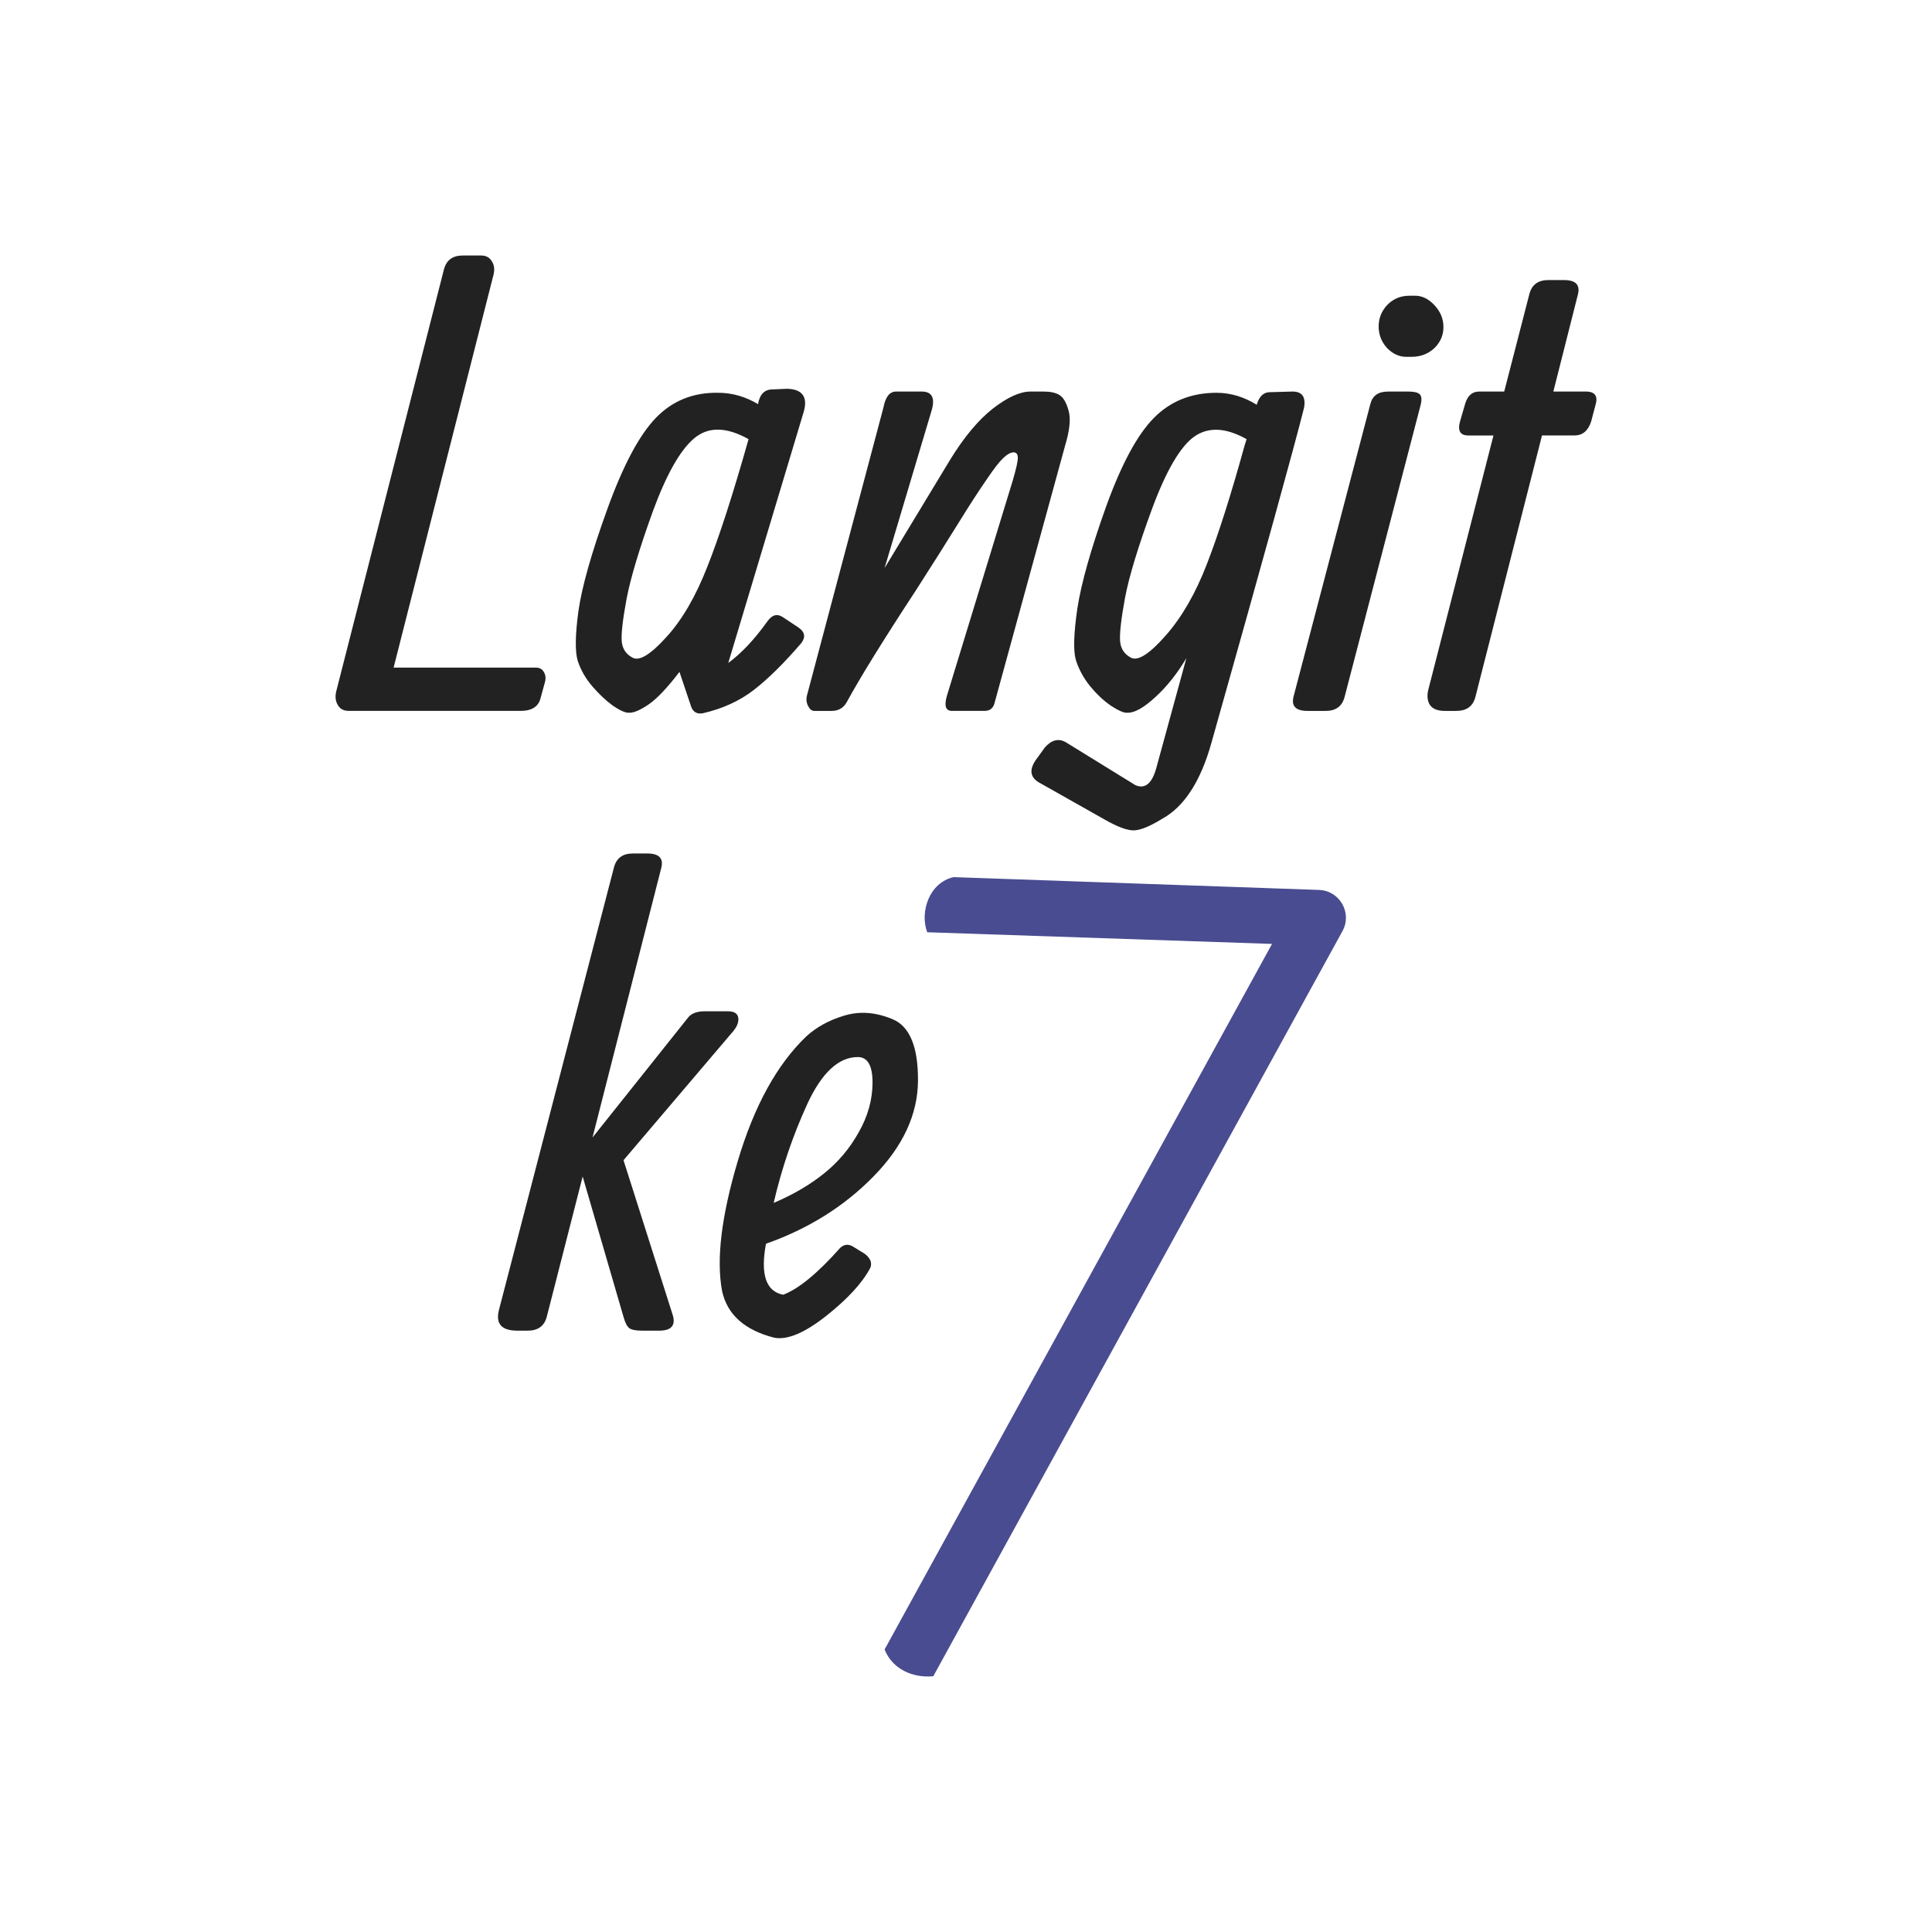
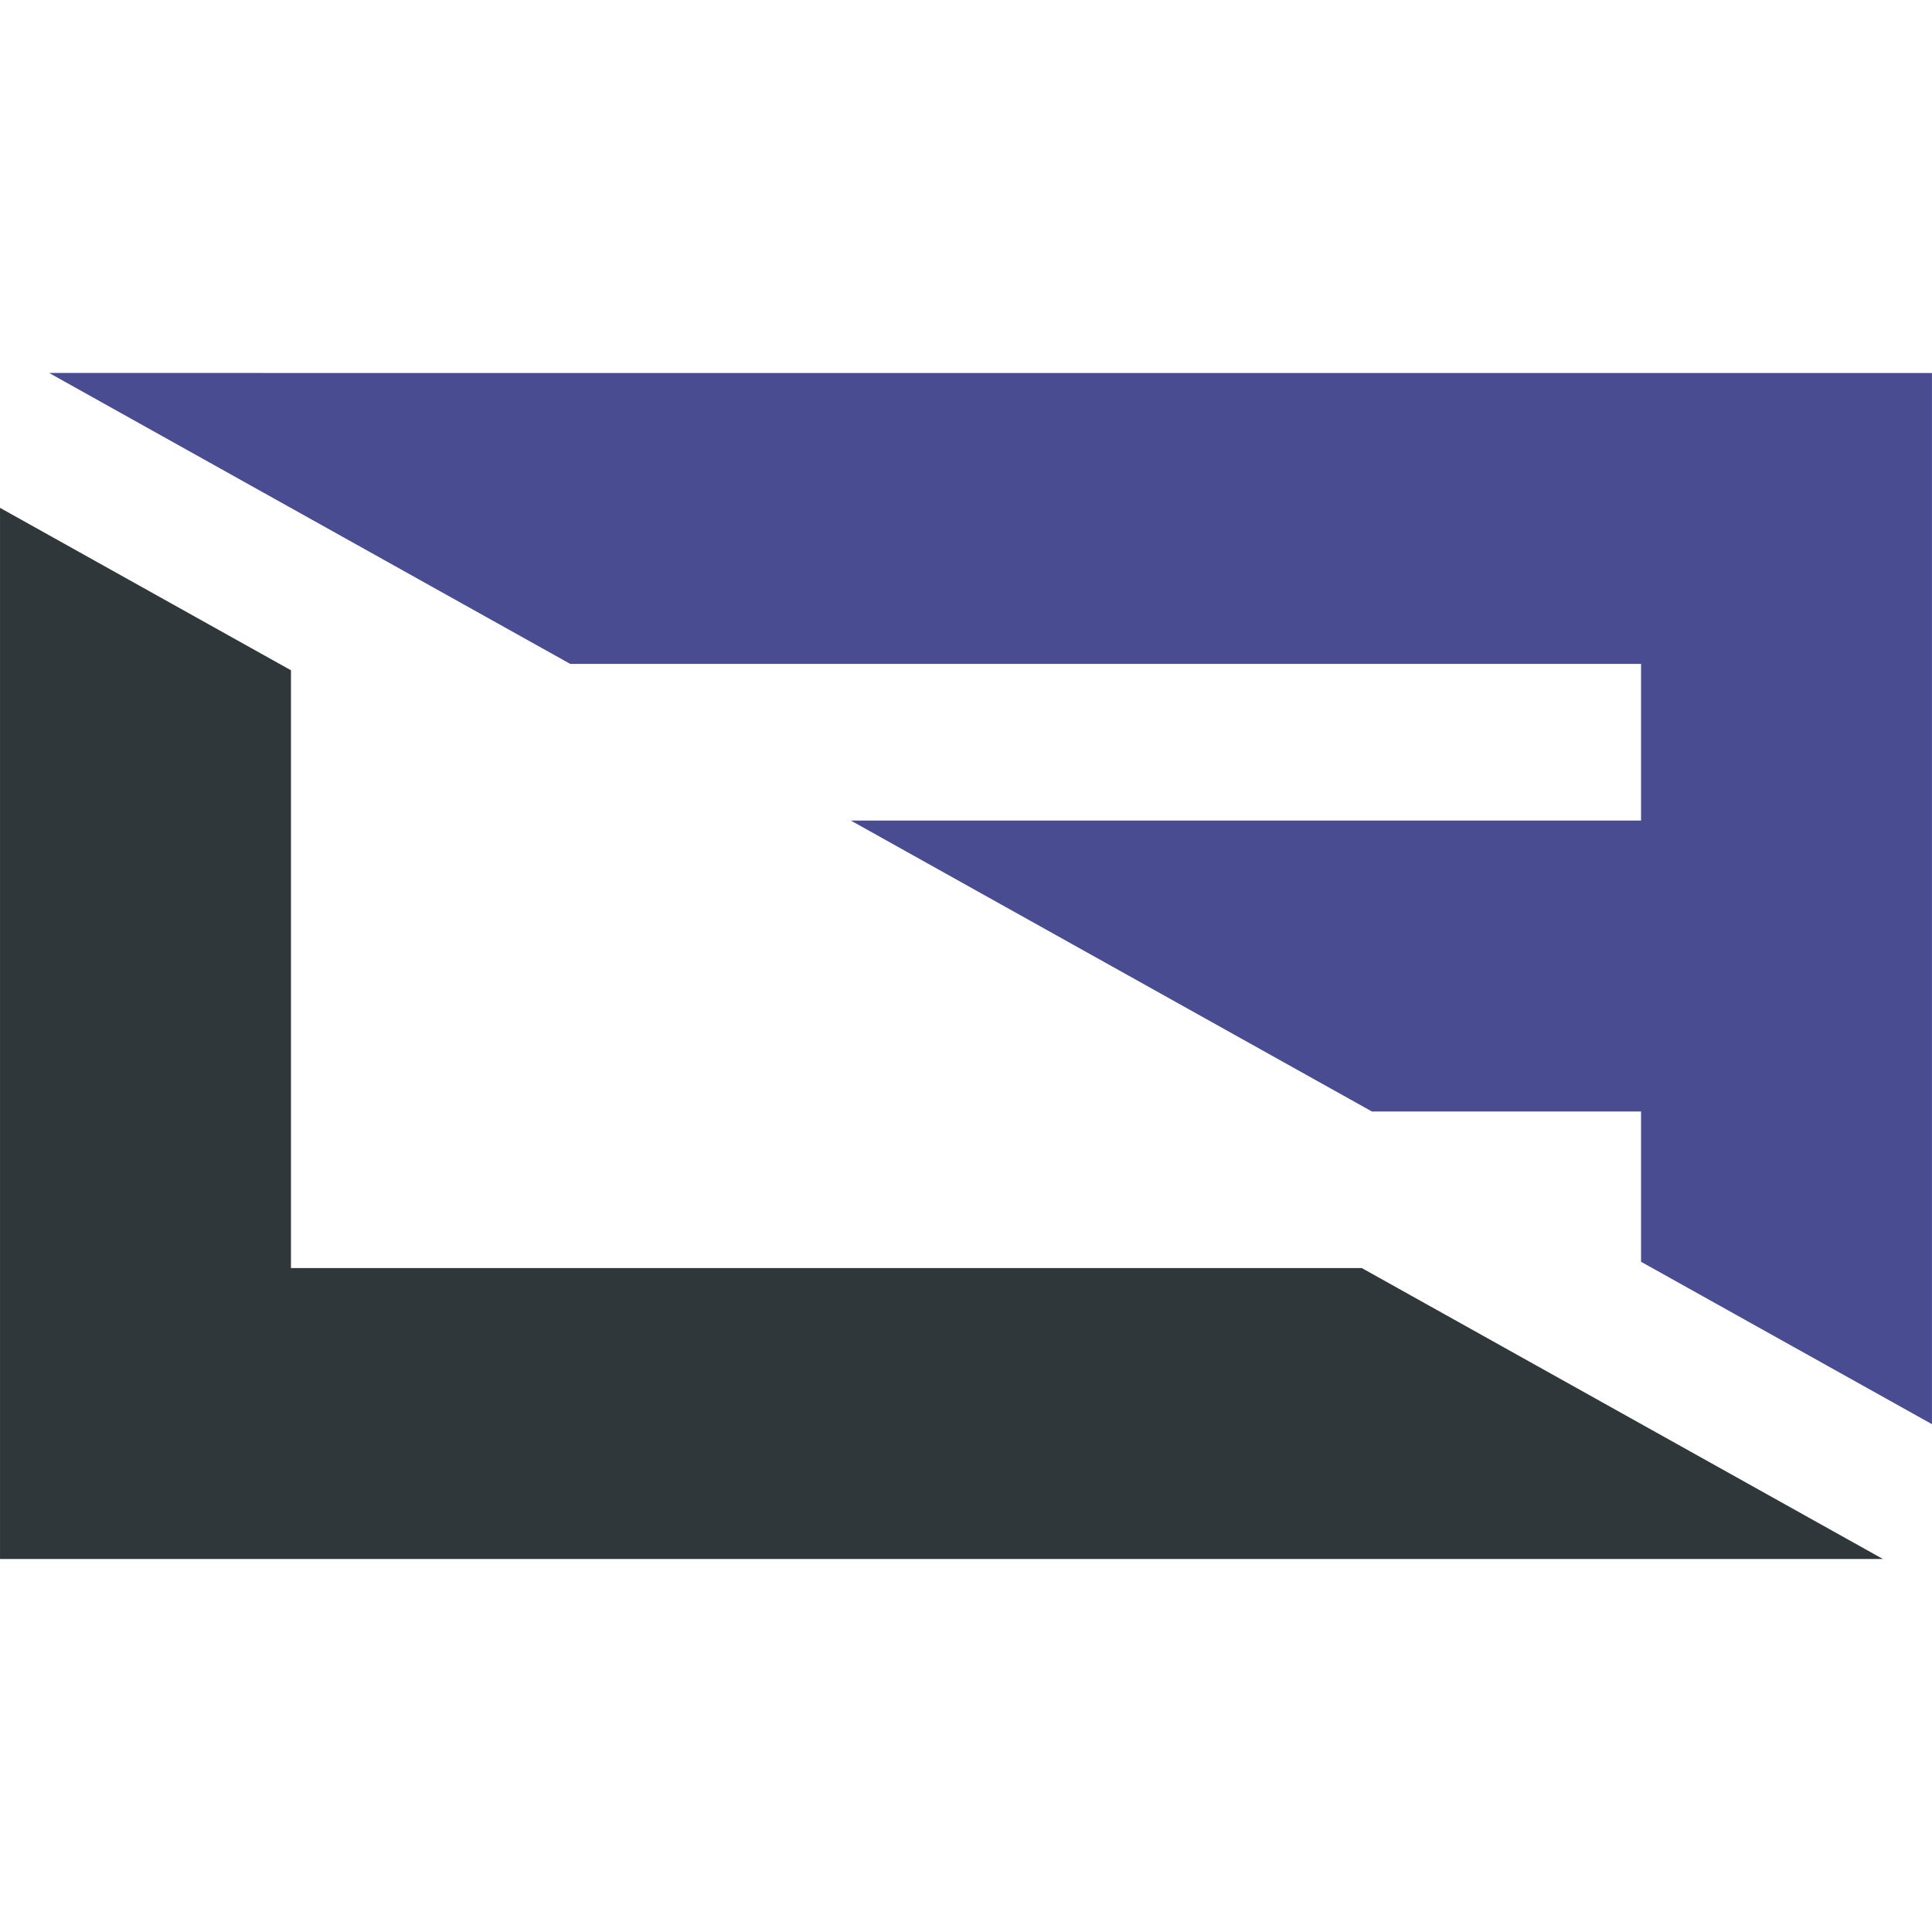
<svg xmlns="http://www.w3.org/2000/svg" width="130" height="130" viewBox="0 0 130 130" version="1.1" id="SVGRoot">
  <defs id="defs386" />
  <g id="layer1">
    <g id="g864">
-       <path id="path851" style="font-style:normal;font-variant:normal;font-weight:normal;font-stretch:normal;font-size:113.151px;line-height:1.25;font-family:Allan;-inkscape-font-specification:'Allan, Normal';font-variant-ligatures:normal;font-variant-caps:normal;font-variant-numeric:normal;font-variant-east-asian:normal;fill:#222222;fill-opacity:1;stroke:none;stroke-width:1.058" d="m 57.996,68.15 c -0.403,0.006 -0.798,0.069 -1.186,0.188 -1.019,0.303 -1.874,0.771 -2.562,1.404 -1.97,1.887 -3.505,4.683 -4.607,8.389 -1.102,3.705 -1.452,6.619 -1.053,8.74 0.344,1.584 1.514,2.631 3.512,3.141 0.882,0.165 2.046,-0.324 3.492,-1.467 1.446,-1.143 2.437,-2.225 2.975,-3.244 0.124,-0.331 8.1e-4,-0.64 -0.371,-0.93 L 57.389,83.875 c -0.303,-0.179 -0.584,-0.152 -0.846,0.082 -1.529,1.722 -2.811,2.776 -3.844,3.162 -1.157,-0.22 -1.544,-1.364 -1.158,-3.43 2.851,-1.006 5.263,-2.514 7.232,-4.525 1.983,-2.025 2.982,-4.173 2.996,-6.445 0.014,-2.273 -0.552,-3.651 -1.695,-4.133 -0.715,-0.301 -1.407,-0.446 -2.078,-0.436 z m -0.277,2.977 c 0.661,0 0.992,0.572 0.992,1.715 0,1.143 -0.31,2.26 -0.93,3.348 -0.606,1.088 -1.384,2.01 -2.334,2.768 -0.937,0.758 -2.066,1.42 -3.389,1.984 0.537,-2.314 1.288,-4.525 2.252,-6.633 0.978,-2.121 2.113,-3.182 3.408,-3.182 z" />
-       <path style="font-style:normal;font-variant:normal;font-weight:normal;font-stretch:normal;font-size:113.151px;line-height:1.25;font-family:Allan;-inkscape-font-specification:'Allan, Normal';font-variant-ligatures:normal;font-variant-caps:normal;font-variant-numeric:normal;font-variant-east-asian:normal;fill:#222222;fill-opacity:1;stroke:none;stroke-width:1.058" d="m 42.574,57.43 c -0.675,-10e-7 -1.094,0.31 -1.26,0.93 l -7.748,29.812 c -0.22,0.909 0.193,1.365 1.24,1.365 h 0.703 c 0.689,0 1.116,-0.31 1.281,-0.93 l 2.416,-9.443 2.748,9.443 c 0.11,0.399 0.241,0.653 0.393,0.764 0.152,0.11 0.44,0.166 0.867,0.166 h 1.137 c 0.854,0 1.15,-0.379 0.889,-1.137 l -3.285,-10.332 7.273,-8.553 c 0.331,-0.358 0.481,-0.689 0.453,-0.992 -0.028,-0.317 -0.26,-0.475 -0.701,-0.475 h -1.57 c -0.537,0 -0.916,0.152 -1.137,0.455 l -6.404,8.037 4.627,-18.141 c 0.165,-0.647 -0.15,-0.971 -0.949,-0.971 z" id="path843" />
-       <path id="path845" style="font-style:normal;font-variant:normal;font-weight:normal;font-stretch:normal;font-size:113.151px;line-height:1.25;font-family:Allan;-inkscape-font-specification:'Allan, Normal';font-variant-ligatures:normal;font-variant-caps:normal;font-variant-numeric:normal;font-variant-east-asian:normal;fill:#494c90;fill-opacity:1;stroke:none;stroke-width:1.058" d="m 64.166,59.02 c -1.633,0.365 -2.289,2.328 -1.777,3.709 l 23.203,0.785 -26.07,47.475 c 0.531,1.339 1.911,1.931 3.277,1.801 L 90.332,62.652 c 0.67,-1.221 -0.182,-2.72 -1.574,-2.77 z" />
-       <path id="path841" style="font-style:normal;font-variant:normal;font-weight:normal;font-stretch:normal;font-size:113.151px;line-height:1.25;font-family:Allan;-inkscape-font-specification:'Allan, Normal';font-variant-ligatures:normal;font-variant-caps:normal;font-variant-numeric:normal;font-variant-east-asian:normal;fill:#222222;fill-opacity:1;stroke:none;stroke-width:1.058" d="m 86.896,26.348 -1.445,0.041 c -0.427,0 -0.723,0.281 -0.889,0.846 -0.868,-0.537 -1.77,-0.805 -2.707,-0.805 -1.694,0 -3.099,0.564 -4.215,1.693 -1.116,1.129 -2.19,3.127 -3.223,5.992 -1.019,2.851 -1.66,5.124 -1.922,6.818 -0.248,1.694 -0.283,2.851 -0.104,3.471 0.193,0.62 0.51,1.207 0.951,1.758 0.455,0.551 0.922,0.99 1.404,1.32 0.482,0.317 0.834,0.477 1.055,0.477 h 0.082 c 0.482,0 1.102,-0.352 1.859,-1.055 0.771,-0.702 1.468,-1.576 2.088,-2.623 l -2.025,7.396 c -0.289,1.047 -0.757,1.432 -1.404,1.156 L 71.711,49.941 c -0.482,-0.275 -0.95,-0.158 -1.404,0.352 l -0.641,0.889 c -0.441,0.675 -0.323,1.185 0.352,1.529 l 4.318,2.438 c 0.895,0.51 1.563,0.75 2.004,0.723 0.441,-0.028 1.053,-0.282 1.838,-0.764 1.501,-0.813 2.618,-2.535 3.348,-5.166 3.499,-12.411 5.571,-19.91 6.219,-22.5 0.138,-0.758 -0.145,-1.121 -0.848,-1.094 z m 6.488,0 c -0.647,0 -1.04,0.281 -1.178,0.846 l -5.164,19.67 c -0.165,0.647 0.145,0.971 0.93,0.971 h 1.238 c 0.675,4e-6 1.096,-0.31 1.262,-0.93 l 5.123,-19.67 c 0.083,-0.344 0.061,-0.577 -0.062,-0.701 -0.124,-0.124 -0.37,-0.186 -0.742,-0.186 z m -11.441,2.57 c 0.589,0.028 1.235,0.238 1.938,0.631 l -0.125,0.393 c -0.923,3.347 -1.77,6.013 -2.541,7.996 -0.758,1.97 -1.679,3.575 -2.768,4.814 -1.088,1.24 -1.866,1.742 -2.334,1.508 -0.455,-0.234 -0.703,-0.606 -0.744,-1.115 -0.041,-0.51 0.068,-1.482 0.33,-2.914 0.275,-1.446 0.882,-3.442 1.818,-5.99 0.95,-2.562 1.893,-4.181 2.83,-4.855 0.475,-0.337 1.007,-0.494 1.596,-0.467 z" />
-       <path id="path839" style="font-style:normal;font-variant:normal;font-weight:normal;font-stretch:normal;font-size:113.151px;line-height:1.25;font-family:Allan;-inkscape-font-specification:'Allan, Normal';font-variant-ligatures:normal;font-variant-caps:normal;font-variant-numeric:normal;font-variant-east-asian:normal;fill:#222222;fill-opacity:1;stroke:none;stroke-width:1.058" d="m 52.951,26.16 -0.971,0.043 c -0.537,0 -0.862,0.329 -0.973,0.99 -0.854,-0.51 -1.749,-0.764 -2.686,-0.764 -1.68,-0.028 -3.078,0.536 -4.193,1.693 -1.116,1.157 -2.203,3.203 -3.264,6.137 -1.061,2.934 -1.709,5.22 -1.943,6.859 -0.22,1.625 -0.234,2.747 -0.041,3.367 0.207,0.62 0.538,1.191 0.992,1.715 0.455,0.523 0.909,0.951 1.363,1.281 0.468,0.317 0.819,0.477 1.053,0.477 h 0.084 c 0.303,0 0.736,-0.192 1.301,-0.578 0.565,-0.399 1.248,-1.123 2.047,-2.17 l 0.785,2.334 c 0.124,0.358 0.378,0.51 0.764,0.455 1.336,-0.303 2.485,-0.827 3.449,-1.57 0.978,-0.758 2.046,-1.812 3.203,-3.162 0.303,-0.399 0.234,-0.75 -0.207,-1.053 l -1.031,-0.682 c -0.386,-0.262 -0.738,-0.165 -1.055,0.289 -0.868,1.212 -1.743,2.142 -2.625,2.789 l 5.084,-16.922 c 0.275,-0.992 -0.104,-1.502 -1.137,-1.529 z m 7.334,0.188 c -0.427,0 -0.708,0.364 -0.846,1.094 l -5.125,19.299 c -0.083,0.275 -0.061,0.53 0.062,0.764 0.11,0.22 0.247,0.33 0.412,0.33 h 1.178 c 0.455,0 0.793,-0.198 1.014,-0.598 0.909,-1.667 2.451,-4.161 4.627,-7.48 1.157,-1.804 2.115,-3.319 2.873,-4.545 0.758,-1.226 1.404,-2.225 1.941,-2.996 0.455,-0.675 0.813,-1.137 1.074,-1.385 0.275,-0.262 0.51,-0.393 0.703,-0.393 0.193,0 0.289,0.125 0.289,0.373 0,0.234 -0.11,0.729 -0.33,1.486 l -4.443,14.525 c -0.193,0.675 -0.081,1.012 0.332,1.012 h 2.211 c 0.372,0 0.599,-0.198 0.682,-0.598 l 4.73,-17.254 c 0.317,-1.047 0.392,-1.838 0.227,-2.375 -0.152,-0.537 -0.357,-0.882 -0.619,-1.033 -0.248,-0.152 -0.598,-0.227 -1.053,-0.227 h -0.889 c -0.702,0 -1.549,0.385 -2.541,1.156 -0.978,0.771 -1.936,1.922 -2.873,3.451 l -4.4,7.271 3.182,-10.66 c 0.22,-0.813 -0.007,-1.219 -0.682,-1.219 z m -11.963,2.561 c 0.613,0.007 1.296,0.221 2.047,0.641 -1.047,3.705 -1.971,6.563 -2.77,8.574 -0.785,2.011 -1.707,3.595 -2.768,4.752 -1.047,1.157 -1.797,1.619 -2.252,1.385 -0.455,-0.234 -0.703,-0.606 -0.744,-1.115 -0.041,-0.51 0.068,-1.466 0.33,-2.871 0.275,-1.419 0.861,-3.368 1.756,-5.848 0.909,-2.479 1.833,-4.119 2.77,-4.918 0.475,-0.406 1.018,-0.606 1.631,-0.6 z" />
-       <path id="path837" style="font-style:normal;font-variant:normal;font-weight:normal;font-stretch:normal;font-size:113.151px;line-height:1.25;font-family:Allan;-inkscape-font-specification:'Allan, Normal';font-variant-ligatures:normal;font-variant-caps:normal;font-variant-numeric:normal;font-variant-east-asian:normal;fill:#222222;fill-opacity:1;stroke:none;stroke-width:1.058" d="m 94.832,19.9 c -0.592,0 -1.089,0.208 -1.488,0.621 -0.386,0.413 -0.578,0.894 -0.578,1.445 0,0.551 0.187,1.032 0.559,1.445 0.386,0.399 0.819,0.6 1.301,0.6 h 0.33 c 0.62,0 1.138,-0.192 1.551,-0.578 0.413,-0.399 0.619,-0.875 0.619,-1.426 0,-0.551 -0.2,-1.04 -0.6,-1.467 -0.399,-0.427 -0.832,-0.641 -1.301,-0.641 z" />
-       <path id="path835" style="font-style:normal;font-variant:normal;font-weight:normal;font-stretch:normal;font-size:113.151px;line-height:1.25;font-family:Allan;-inkscape-font-specification:'Allan, Normal';font-variant-ligatures:normal;font-variant-caps:normal;font-variant-numeric:normal;font-variant-east-asian:normal;fill:#222222;fill-opacity:1;stroke:none;stroke-width:1.058" d="m 104.17,18.846 c -0.675,0 -1.094,0.312 -1.26,0.932 l -1.695,6.57 h -1.693 c -0.455,0 -0.764,0.267 -0.93,0.805 l -0.33,1.137 c -0.207,0.675 -0.028,1.012 0.537,1.012 h 1.693 l -4.4,17.17 c -0.083,0.399 -0.035,0.73 0.145,0.992 0.193,0.248 0.516,0.371 0.971,0.371 h 0.785 c 0.689,4e-6 1.116,-0.31 1.281,-0.93 l 4.484,-17.604 h 2.189 c 0.537,0 0.909,-0.31 1.115,-0.93 l 0.289,-1.094 c 0.193,-0.62 -0.021,-0.93 -0.641,-0.93 h -2.189 l 1.652,-6.529 c 0.165,-0.647 -0.145,-0.973 -0.93,-0.973 z" />
-       <path id="path833" style="font-style:normal;font-variant:normal;font-weight:normal;font-stretch:normal;font-size:113.151px;line-height:1.25;font-family:Allan;-inkscape-font-specification:'Allan, Normal';font-variant-ligatures:normal;font-variant-caps:normal;font-variant-numeric:normal;font-variant-east-asian:normal;fill:#222222;fill-opacity:1;stroke:none;stroke-width:1.058" d="m 31.133,17.193 c -0.675,0 -1.094,0.31 -1.26,0.93 l -7.252,28.41 c -0.083,0.358 -0.042,0.668 0.123,0.93 0.152,0.248 0.392,0.371 0.723,0.371 h 11.57 c 0.758,4e-6 1.206,-0.294 1.344,-0.887 l 0.289,-1.055 c 0.069,-0.262 0.042,-0.489 -0.082,-0.682 -0.11,-0.193 -0.289,-0.289 -0.537,-0.289 h -9.566 l 6.715,-26.406 c 0.096,-0.372 0.062,-0.682 -0.104,-0.93 -0.152,-0.262 -0.392,-0.393 -0.723,-0.393 z" />
+       <g id="g901" transform="matrix(2.064222,0,0,2.064222,-76.75924,-64.07569)" style="stroke-width:0.484">
+         <path style="font-variant-ligatures:normal;font-variant-position:normal;font-variant-caps:normal;font-variant-numeric:normal;font-variant-alternates:normal;font-variant-east-asian:normal;font-feature-settings:normal;font-variation-settings:normal;text-indent:0;text-decoration:none;text-decoration-line:none;text-decoration-style:solid;text-decoration-color:#000000;text-transform:none;text-orientation:mixed;white-space:normal;shape-padding:0;shape-margin:0;inline-size:0;isolation:auto;mix-blend-mode:normal;fill:#30373b;stroke-width:0.369;paint-order:stroke fill markers" d="m 37.186,47.595 v 34.265 h 61.377 l -16.985,-9.483 H 46.67 V 52.89 Z" id="path854" />
+         <path style="font-variant-ligatures:normal;font-variant-position:normal;font-variant-caps:normal;font-variant-numeric:normal;font-variant-alternates:normal;font-variant-east-asian:normal;font-feature-settings:normal;font-variation-settings:normal;text-indent:0;text-decoration:none;text-decoration-line:none;text-decoration-style:solid;text-decoration-color:#000000;text-transform:none;text-orientation:mixed;white-space:normal;shape-padding:0;shape-margin:0;inline-size:0;opacity:1;isolation:auto;mix-blend-mode:normal;vector-effect:none;fill:#494c90;fill-opacity:1;stroke:none;stroke-width:0.512;stroke-linecap:butt;stroke-linejoin:miter;stroke-miterlimit:4;stroke-dasharray:none;stroke-dashoffset:0;stroke-opacity:1;paint-order:stroke fill markers;stop-color:#000000;stop-opacity:1" d="m 38.788,43.199 16.985,9.483 h 34.906 v 5.107 h -25.759 l 16.985,9.483 h 8.774 v 4.899 l 9.483,5.294 V 43.2 Z" id="path9" />
+       </g>
    </g>
  </g>
</svg>
